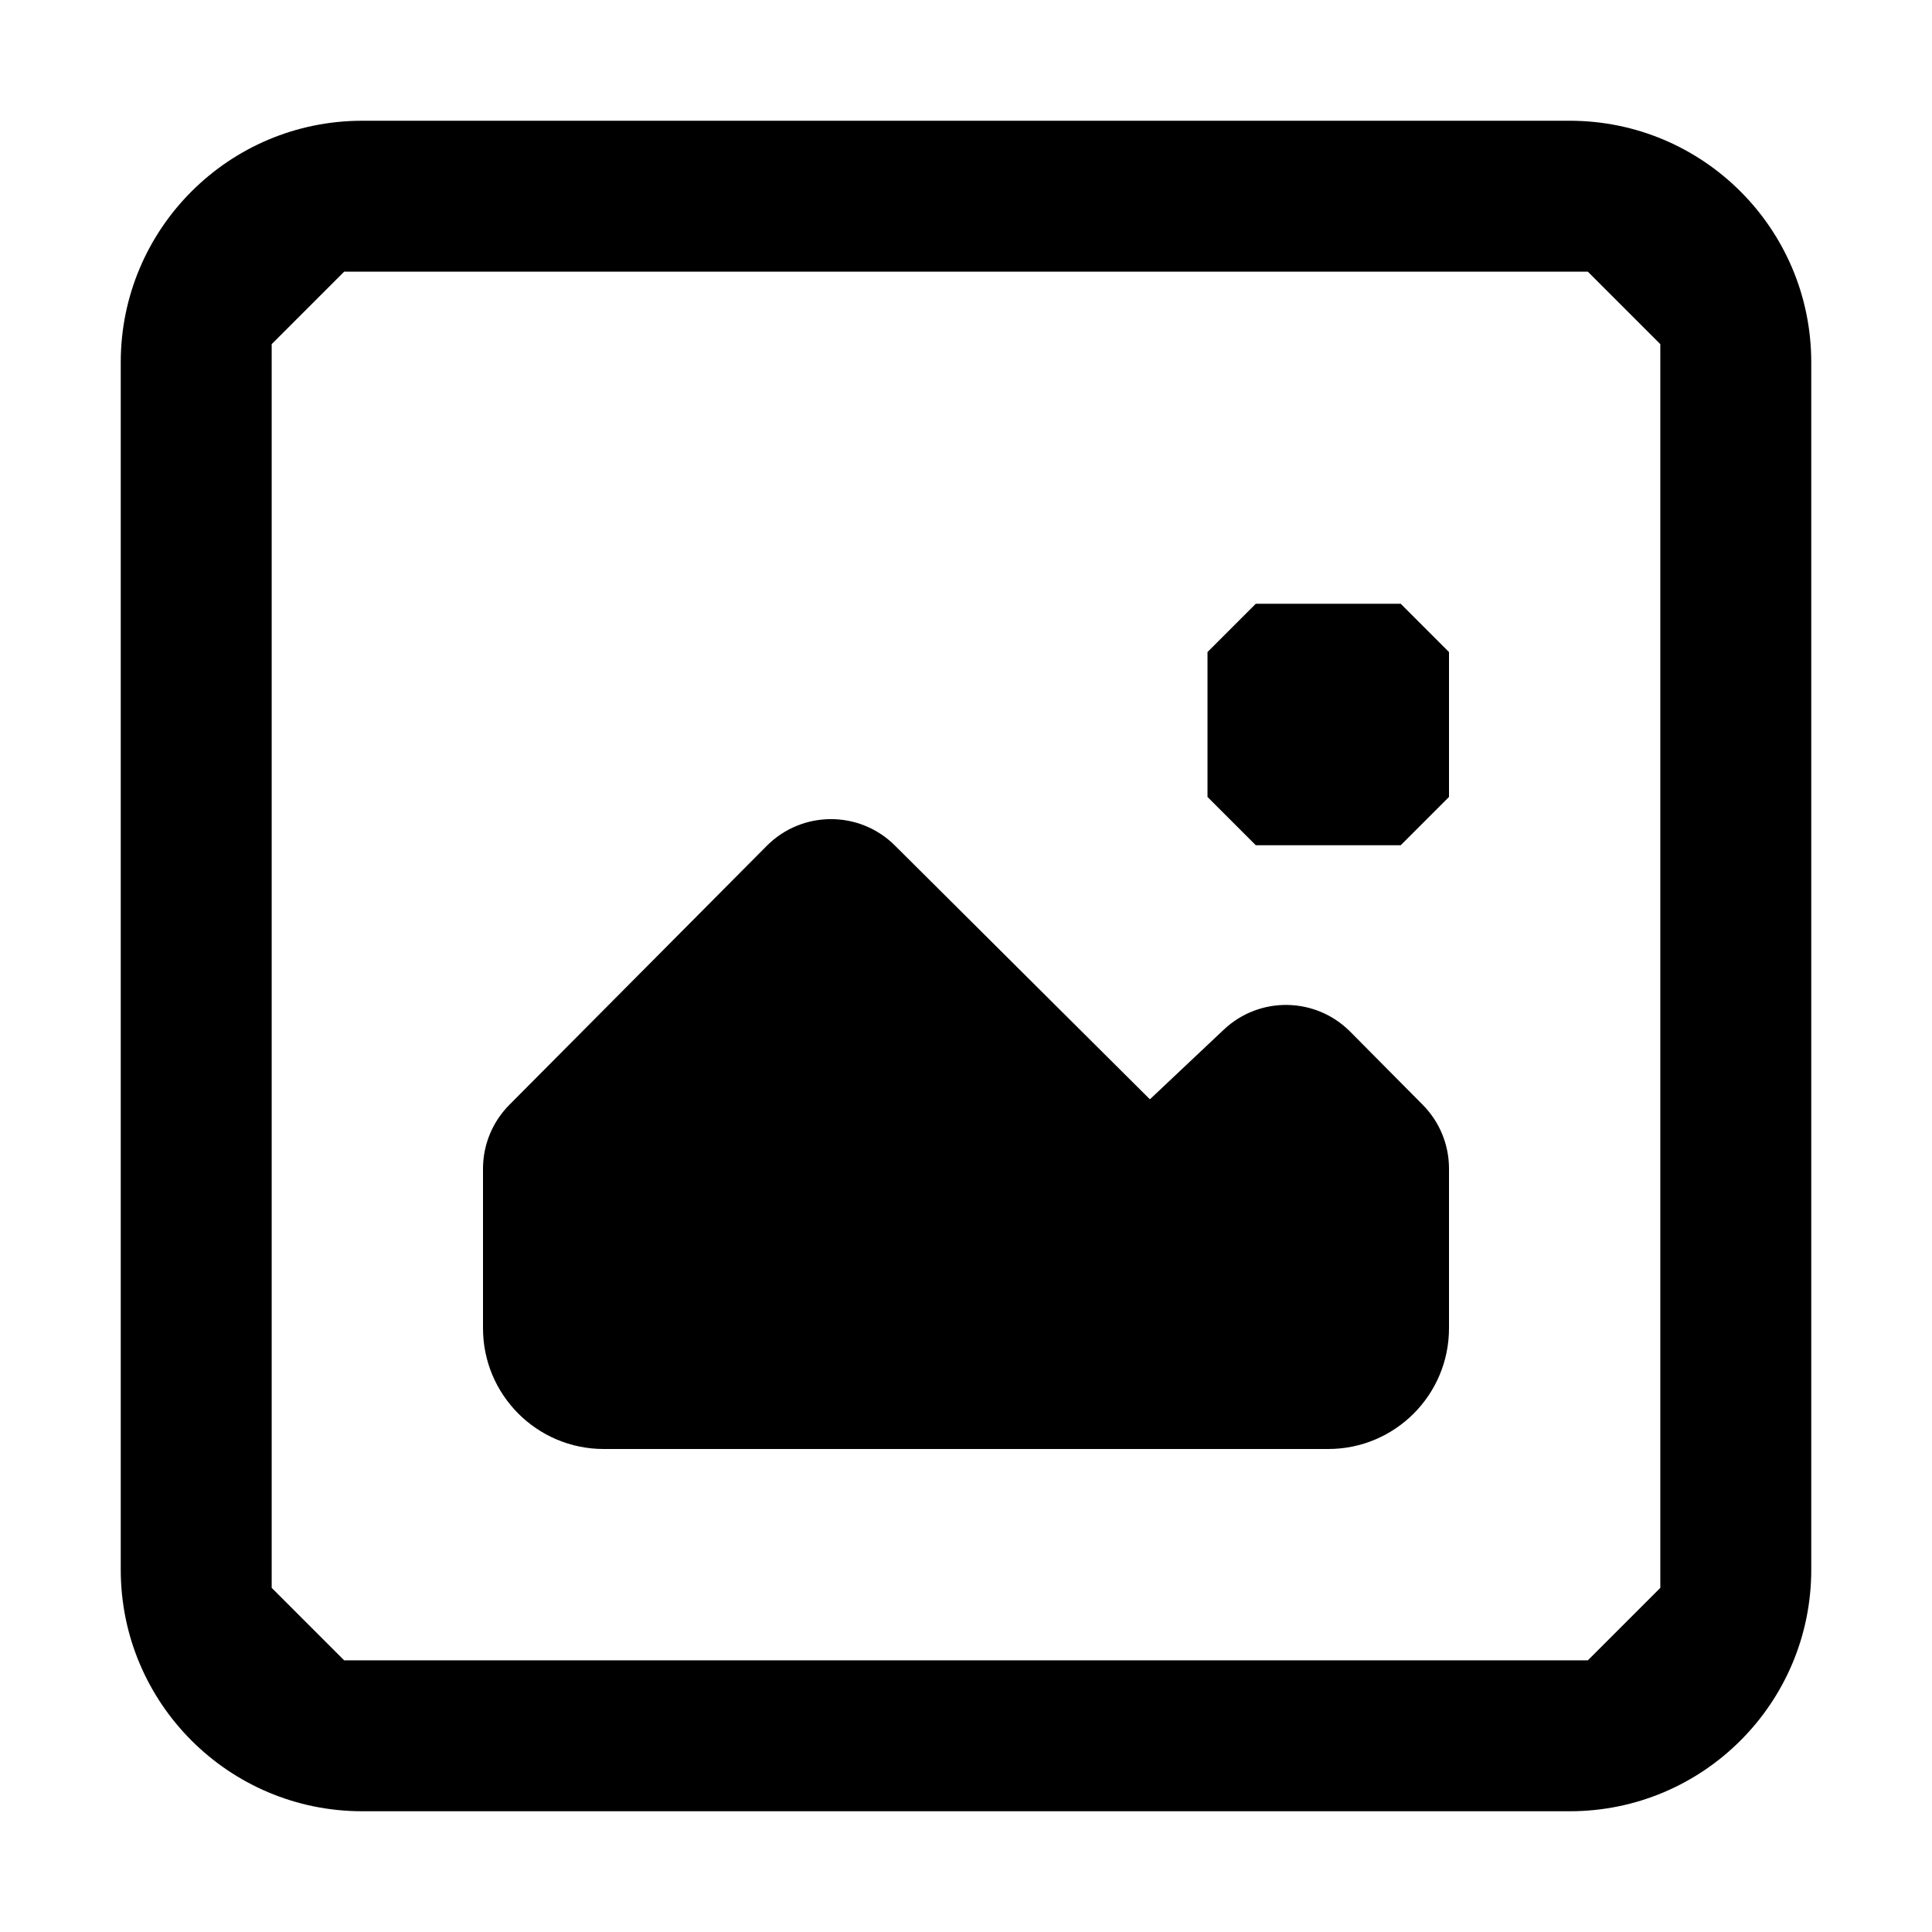
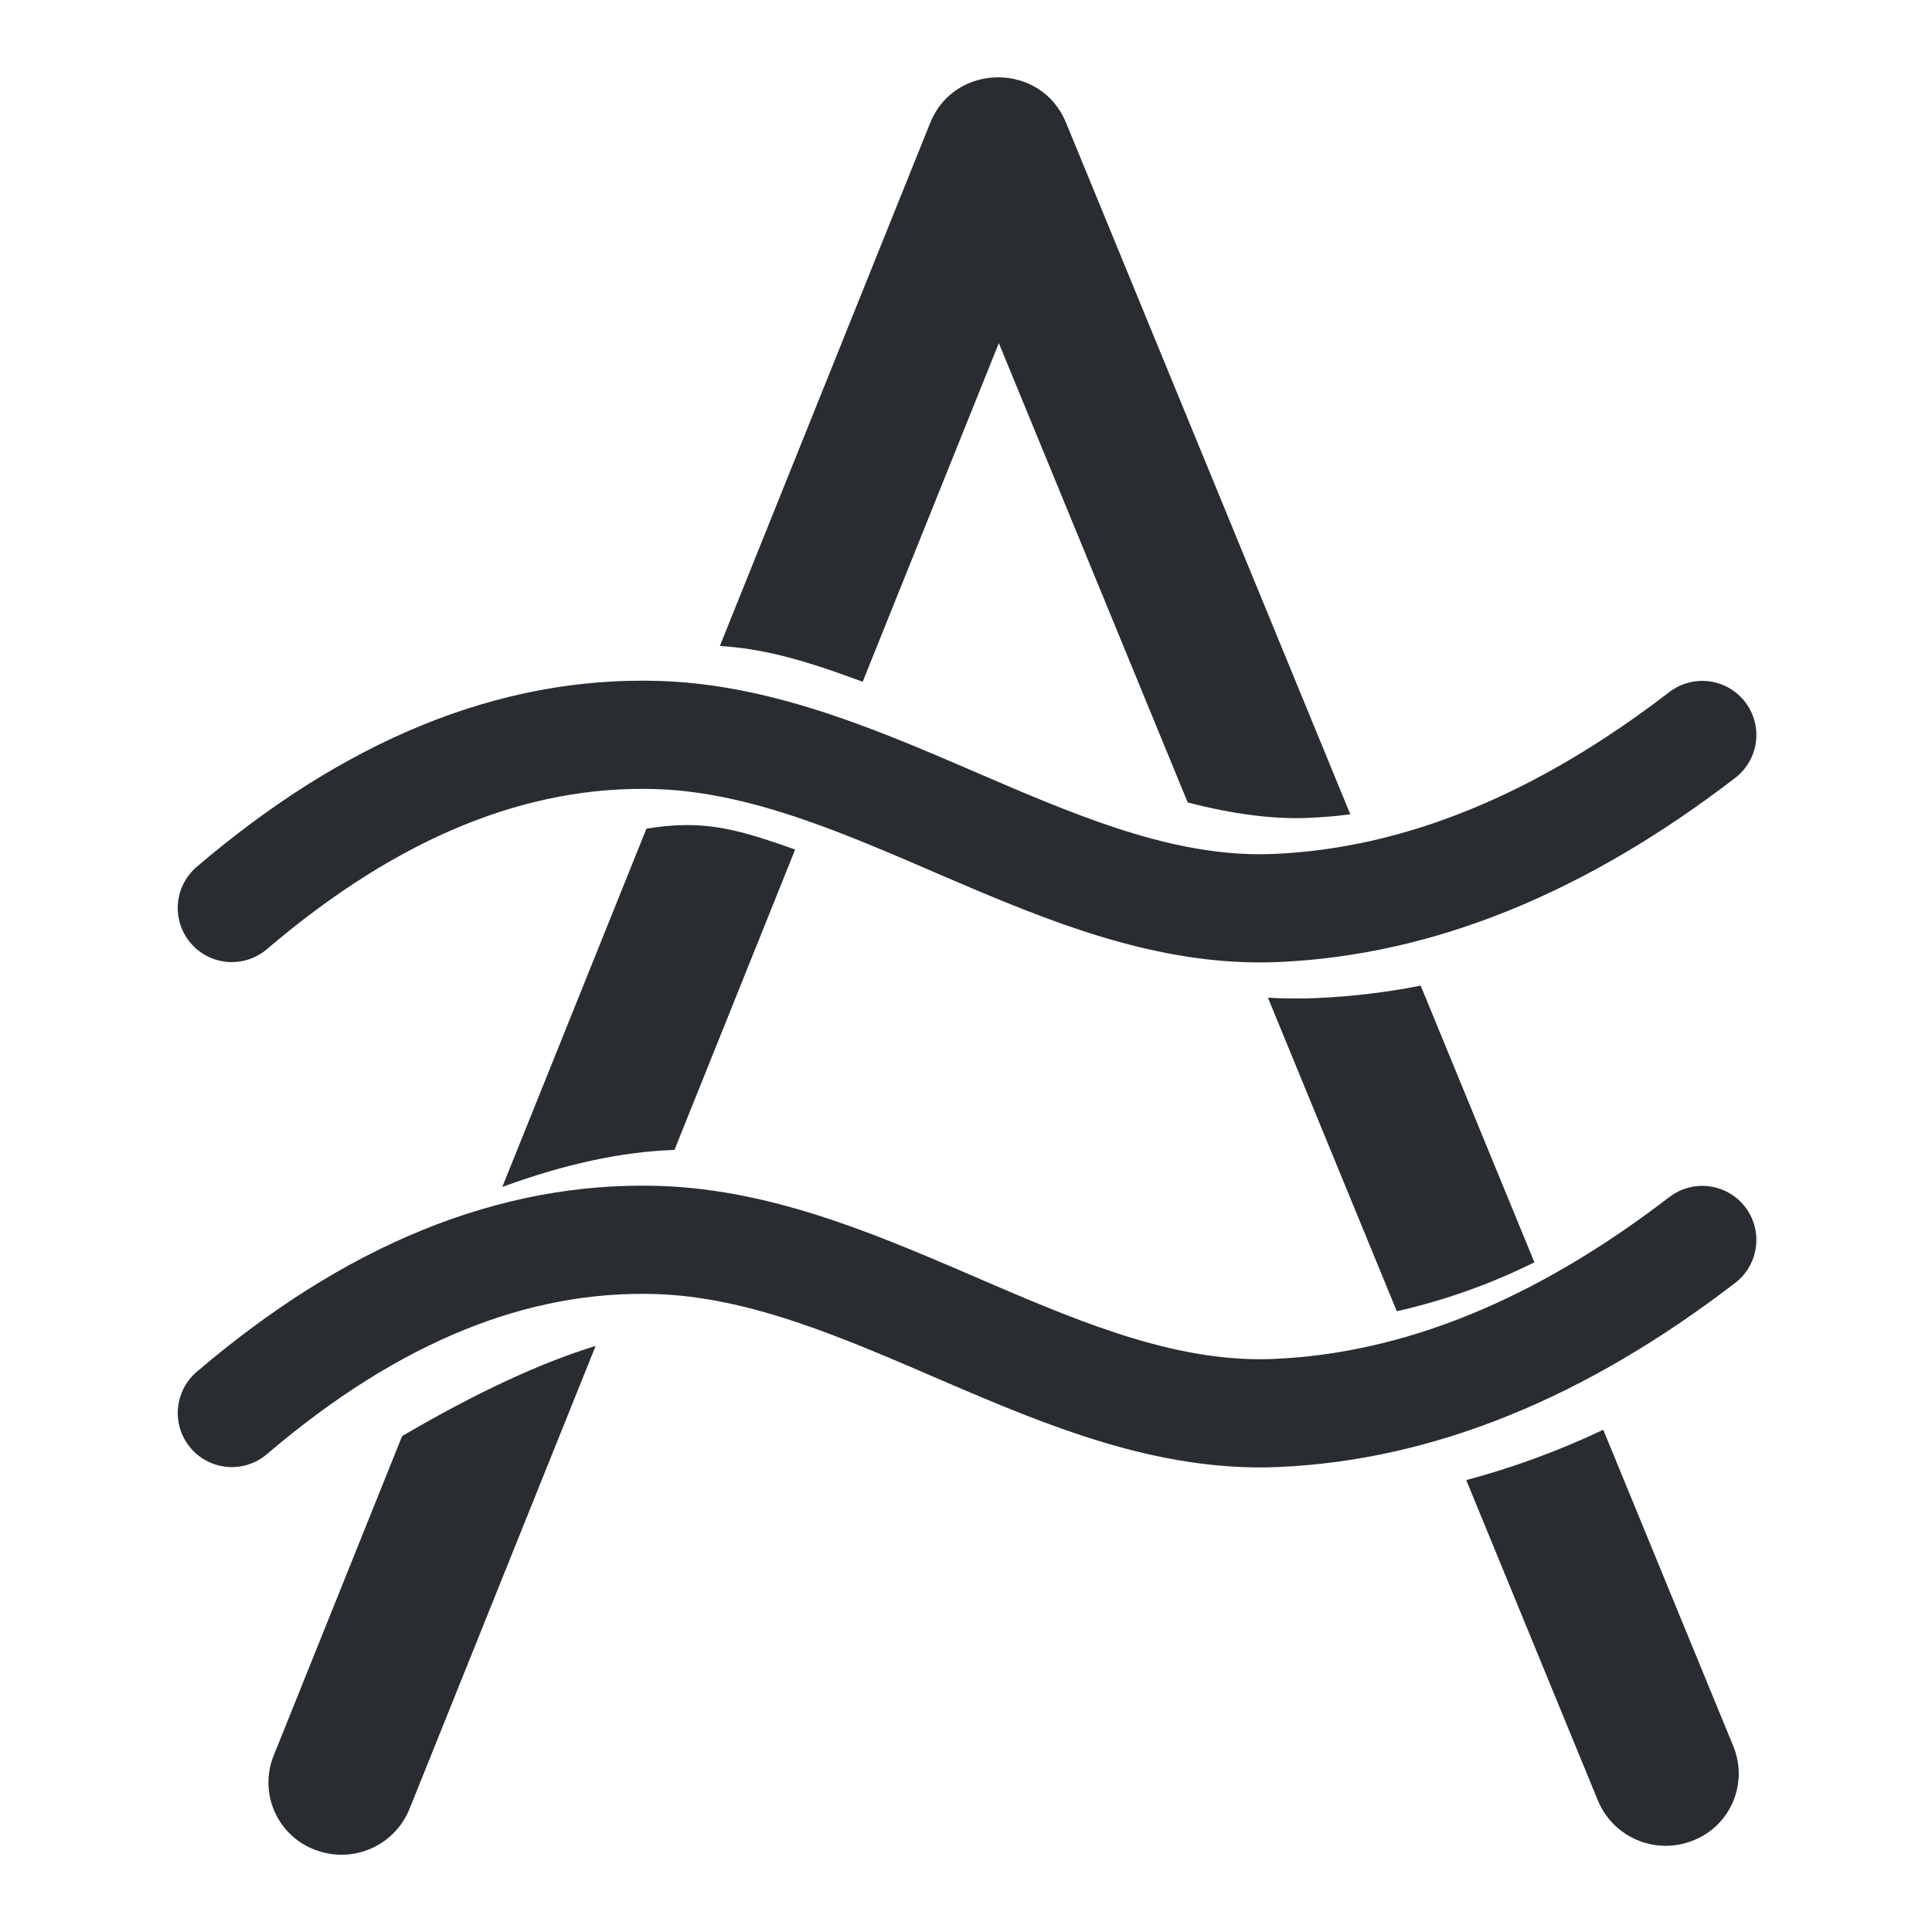
- <svg xmlns="http://www.w3.org/2000/svg" width="16" height="16" viewBox="0 0 16 16" fill="black">
-   <path d="M3 1a2 2 0 0 0-2 2l0 10a2 2 0 0 0 2 2l10 0a2 2 0 0 0 2-2l0-10a2 2 0 0 0-2-2L3 1zm10.75 12.15-.6.6-10.3 0-.6-.6 0-10.3.6-.6 10.3 0 .6.6 0 10.3z" />
-   <path d="m11 12-6 0a1 1 0 0 1-1-1l0-1.321a.75.75 0 0 1 .218-.529L6.35 7.005a.75.75 0 0 1 1.061-.003l2.112 2.102.612-.577a.75.75 0 0 1 1.047.017l.6.605a.75.75 0 0 1 .218.529L12 11a1 1 0 0 1-1 1z" />
-   <path d="m11.6 5-1.2 0-.4.4 0 1.2.4.4 1.2 0 .4-.4 0-1.2z" />
+ <svg xmlns="http://www.w3.org/2000/svg" width="50" height="50" viewBox="0 0 50 50">
+   <g fill="none" fill-rule="evenodd">
+     <path fill="none" d="M0 0h50v50H0z" />
+     <path d="M15.415 34.832l-4.82 11.99a1.898 1.898 0 0 1-2.316 1.094l-.14-.048a1.86 1.86 0 0 1-1.06-2.424l3.328-8.278c1.922-1.128 3.598-1.902 5.008-2.334zm26.077 2.17l3.369 8.197a1.859 1.859 0 0 1-1.041 2.432 1.9 1.9 0 0 1-2.464-1.028l-3.41-8.298a20.781 20.781 0 0 0 3.546-1.303zm-4.725-11.494l2.943 7.16a15.841 15.841 0 0 1-3.561 1.267l-3.335-8.115c.422.024.837.028 1.248.01a17.93 17.93 0 0 0 2.705-.322zm-18.885-4.154c.71.015 1.36.15 2.696.633l-3.123 7.773c-1.36.045-2.84.366-4.455.957l3.729-9.27c.416-.07.8-.1 1.153-.093zm9.702-18.19l7.362 17.911a12.94 12.94 0 0 1-1.086.092c-.91.039-1.937-.095-3.122-.398L25.85 8.88l-3.524 8.764c-1.69-.627-2.62-.853-3.696-.927l5.444-13.538c.63-1.564 2.869-1.573 3.51-.013z" fill="#292D32" fill-rule="nonzero" />
+     <path d="M6 23.499c3.621-3.093 7.284-4.585 10.988-4.478 5.556.161 10.51 4.711 16.028 4.478 3.678-.156 7.357-1.648 11.039-4.478M6 36.568c3.621-3.093 7.284-4.585 10.988-4.478 5.556.16 10.51 4.71 16.028 4.478 3.678-.156 7.357-1.648 11.039-4.478" stroke="#292D32" stroke-width="2.8" stroke-linecap="round" stroke-linejoin="round" />
+   </g>
</svg>
